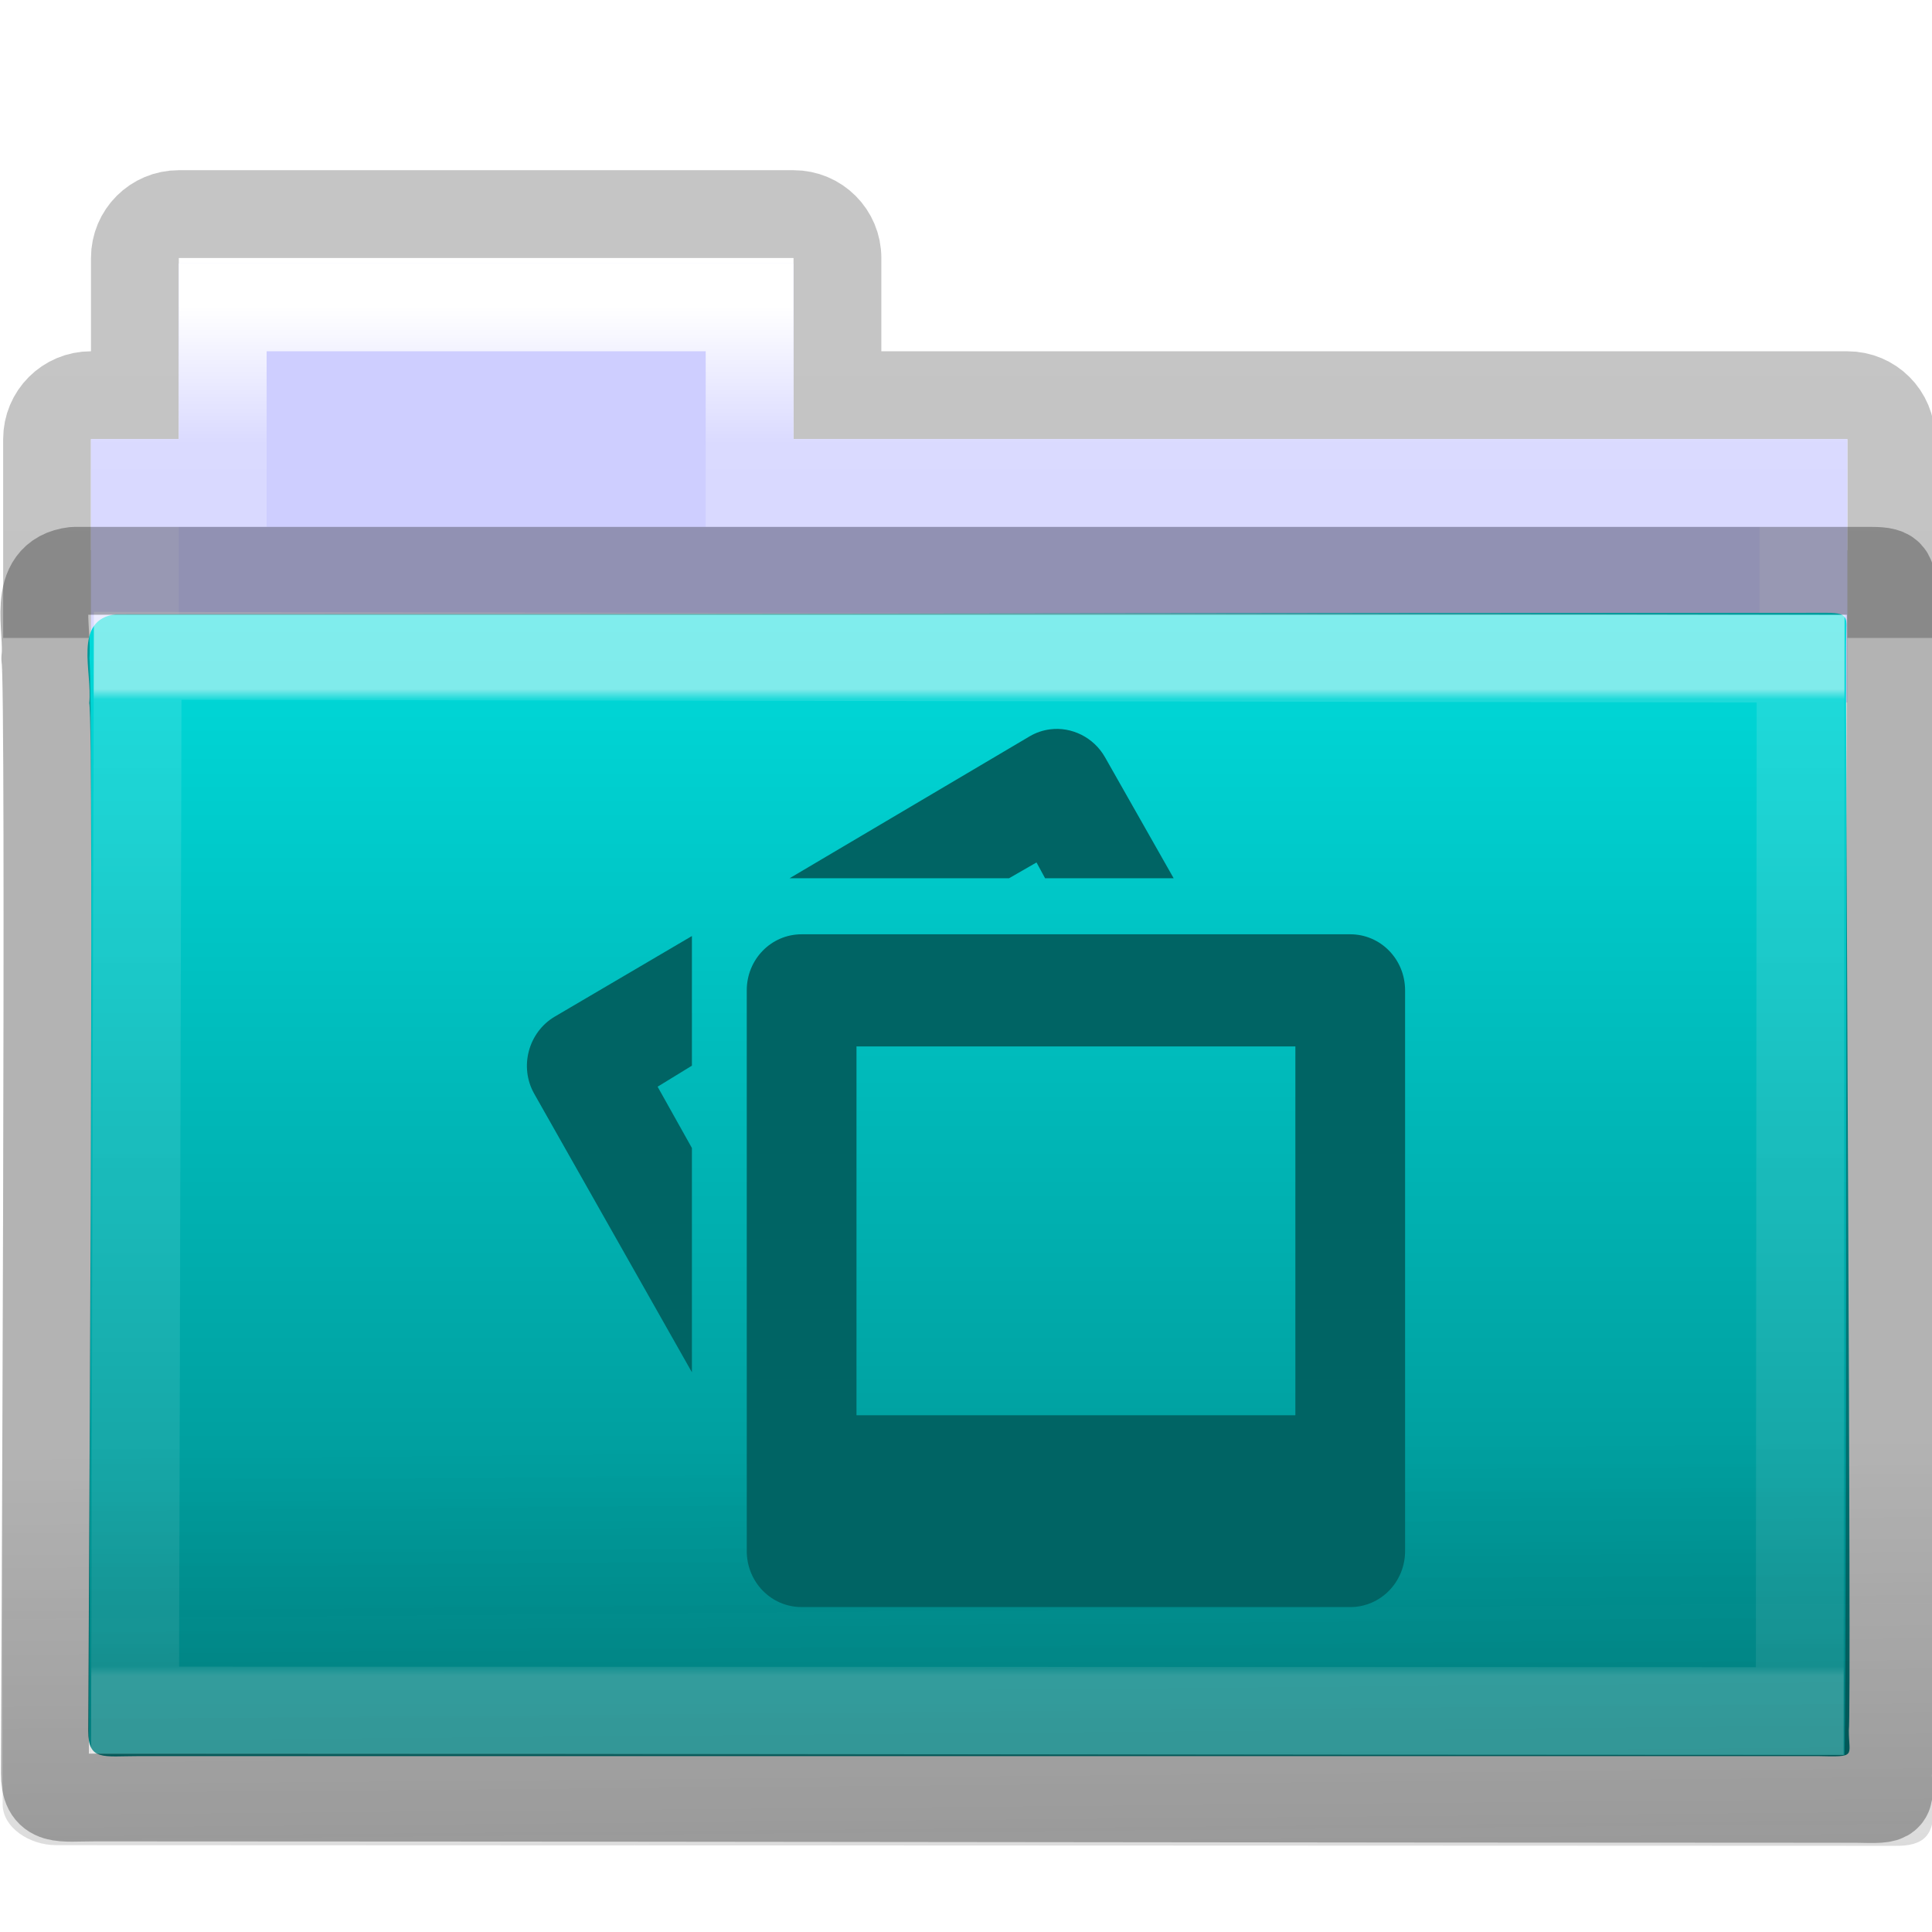
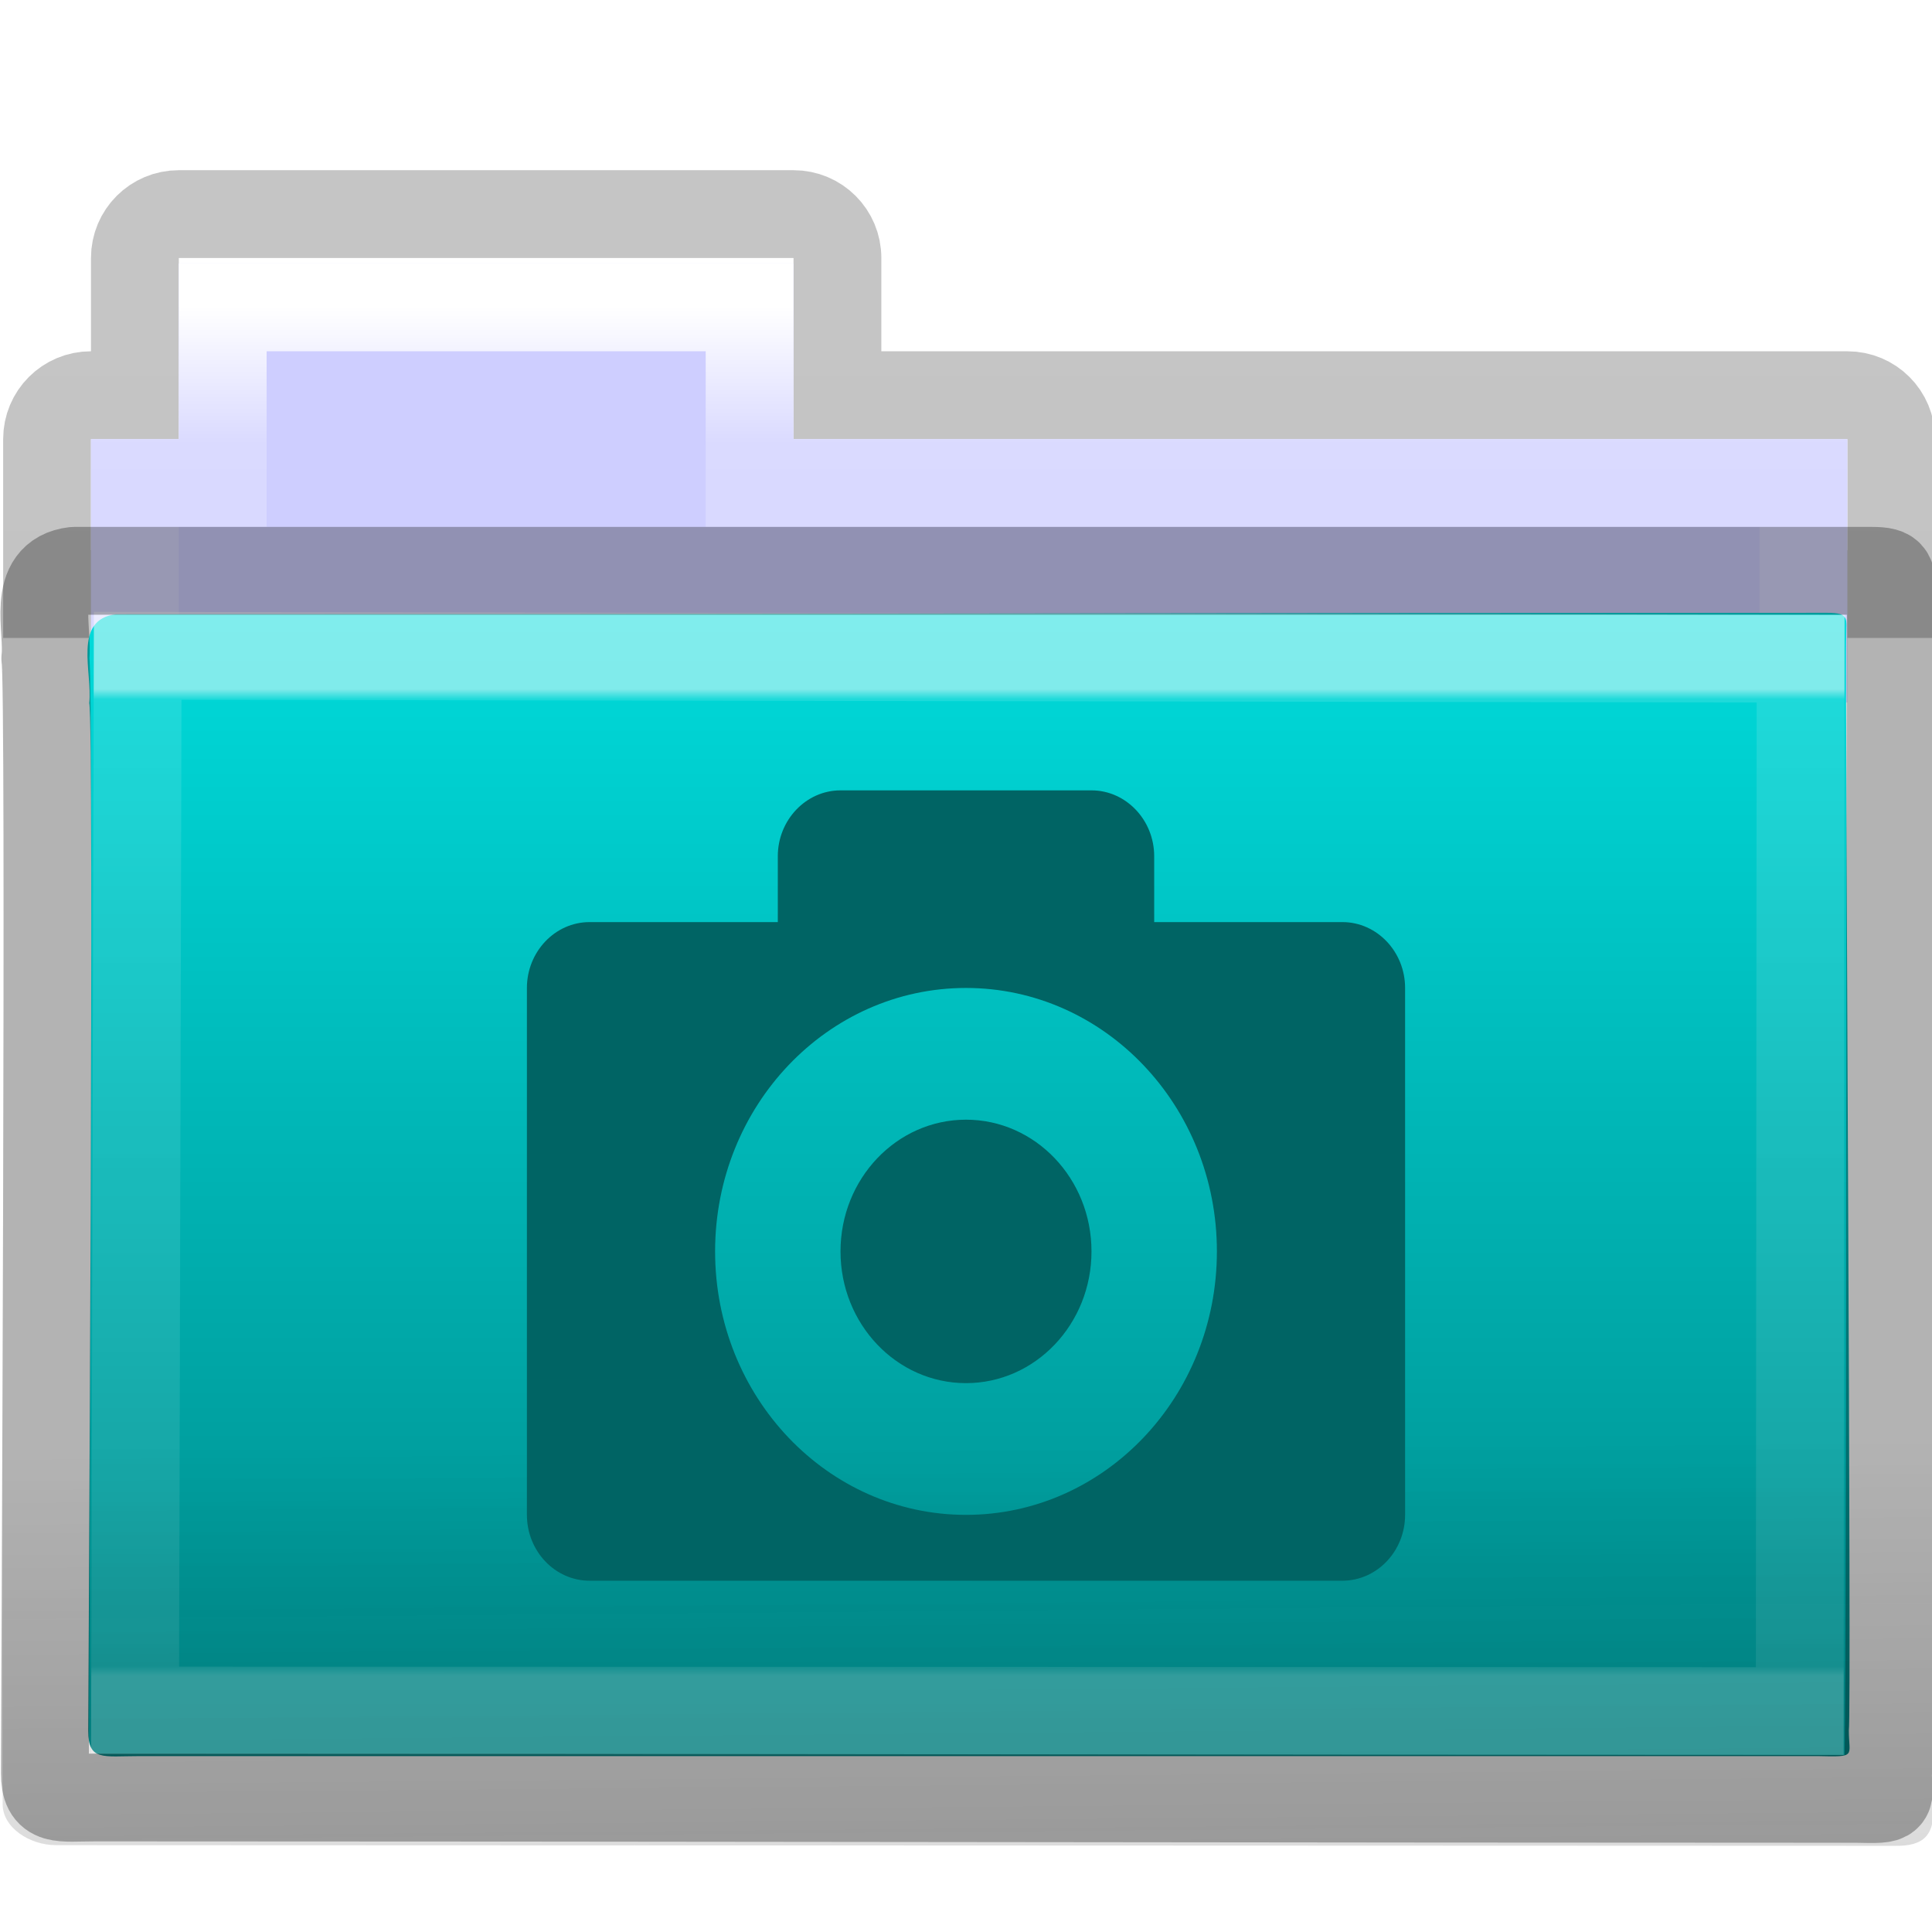
<svg xmlns="http://www.w3.org/2000/svg" xmlns:xlink="http://www.w3.org/1999/xlink" width="22" height="22" id="svg10994" version="1.1">
  <defs id="defs10996">
    <linearGradient xlink:href="#linearGradient3454-2-5-0-3-4-1" id="linearGradient4440-9" gradientUnits="userSpaceOnUse" gradientTransform="matrix(0.6276264,0,0,0.7904335,1.97277,-3.815592)" x1="27.557" y1="7.163" x2="27.557" y2="21.387" />
    <linearGradient id="linearGradient3454-2-5-0-3-4-1">
      <stop offset="0" style="stop-color:#ffffff;stop-opacity:1" id="stop3456-4-9-38-1-8-8" />
      <stop offset="0.01" style="stop-color:#ffffff;stop-opacity:0.235" id="stop3458-39-80-3-5-5-8" />
      <stop offset="0.99" style="stop-color:#ffffff;stop-opacity:0.157" id="stop3460-7-0-2-4-2-7" />
      <stop offset="1" style="stop-color:#ffffff;stop-opacity:0.392" id="stop3462-0-9-8-7-2-3" />
    </linearGradient>
    <linearGradient xlink:href="#linearGradient6129-963-697-142-998-580-273-5-3" id="linearGradient4436-4" gradientUnits="userSpaceOnUse" gradientTransform="matrix(0.547619,0,0,0.4829942,-2.10685,-7.244907)" x1="22.935" y1="49.629" x2="22.809" y2="36.658" />
    <linearGradient id="linearGradient6129-963-697-142-998-580-273-5-3">
      <stop id="stop2661-1-2" style="stop-color:#0a0a0a;stop-opacity:0.498" offset="0" />
      <stop id="stop2663-85-8" style="stop-color:#0a0a0a;stop-opacity:0" offset="1" />
    </linearGradient>
    <linearGradient xlink:href="#linearGradient4632-0-6-4-7" id="linearGradient4430-9" gradientUnits="userSpaceOnUse" gradientTransform="matrix(0.4666607,0,0,0.4821427,-0.16385,-7.45535)" x1="35.793" y1="17.118" x2="35.793" y2="43.761" />
    <linearGradient id="linearGradient4632-0-6-4-3-4-0">
      <stop style="stop-color:#bababa;stop-opacity:1;" offset="0" id="stop4634-4-4-7-7-4-8" />
      <stop style="stop-color:#838383;stop-opacity:1;" offset="1" id="stop4636-3-1-5-1-3-9" />
    </linearGradient>
    <linearGradient xlink:href="#linearGradient4325-0" id="linearGradient4418-4" gradientUnits="userSpaceOnUse" gradientTransform="matrix(0.4313124,0,0,0.4863801,0.98956,-4.814587)" x1="21.37" y1="4.732" x2="21.37" y2="34.143" />
    <linearGradient id="linearGradient4325-0">
      <stop offset="0" style="stop-color:#ffffff;stop-opacity:1" id="stop4327-4" />
      <stop offset="0.111" style="stop-color:#ffffff;stop-opacity:0.235" id="stop4329-5" />
      <stop offset="0.99" style="stop-color:#ffffff;stop-opacity:0.157" id="stop4331-6" />
      <stop offset="1" style="stop-color:#ffffff;stop-opacity:0.392" id="stop4333-7" />
    </linearGradient>
    <linearGradient id="linearGradient4646-7-4-3-5-6">
      <stop offset="0" style="stop-color:#f9f9f9;stop-opacity:1" id="stop4648-8-0-3-6-5" />
      <stop offset="1" style="stop-color:#d8d8d8;stop-opacity:1" id="stop4650-1-7-3-4-8" />
    </linearGradient>
    <linearGradient id="linearGradient3104-8-8-97-4-6-11-5-5-0-5">
      <stop offset="0" style="stop-color:#000000;stop-opacity:0.322" id="stop3106-5-4-3-5-0-2-1-0-6-6" />
      <stop offset="1" style="stop-color:#000000;stop-opacity:0.278" id="stop3108-4-3-7-8-2-0-7-9-1-4" />
    </linearGradient>
    <linearGradient y2="3.634" x2="-51.786" y1="53.514" x1="-51.786" gradientTransform="matrix(0.4021252,0,0,0.398023,52.35056,-7.790937)" gradientUnits="userSpaceOnUse" id="linearGradient10992" xlink:href="#linearGradient3104-8-8-97-4-6-11-5-5-0-5" />
    <linearGradient id="linearGradient4632-0-6-4-7">
      <stop style="stop-color:#00dcdc;stop-opacity:1;" offset="0" id="stop4634-4-4-7-5" />
      <stop style="stop-color:#008c8c;stop-opacity:1;" offset="1" id="stop4636-3-1-5-3" />
    </linearGradient>
  </defs>
  <g id="layer1" transform="translate(0,6)">
    <path style="opacity:0.8;color:#000000;fill:none;stroke:url(#linearGradient10992);stroke-width:1;stroke-linecap:butt;stroke-linejoin:miter;stroke-miterlimit:4;stroke-opacity:1;stroke-dasharray:none;stroke-dashoffset:0;marker:none;visibility:visible;display:inline;overflow:visible;enable-background:accumulate" d="m 2.036,-3.562 c -0.277,0 -0.5,0.223 -0.5,0.5 l 0,1.562 -0.5,0 c -0.277,0 -0.5,0.223 -0.5,0.5 l 0,1.765 21,0 0,-1.765 c 0,-0.277 -0.223,-0.5 -0.5,-0.5 l -11.5,0 0,-1.562 c 0,-0.277 -0.223,-0.5 -0.5,-0.5 z" id="rect3186" />
    <path style="color:#000000;fill:#ceceff;fill-opacity:1;fill-rule:nonzero;stroke:none;stroke-width:1;marker:none;visibility:visible;display:inline;overflow:visible;enable-background:accumulate" d="m 2.036,-3 0,2 -1,0 0,3 20,0 0,-3 -12,0 0,-2 z" id="rect3409-5-2" />
    <path style="color:#000000;fill:none;stroke:url(#linearGradient4418-4);stroke-width:1;stroke-linecap:round;stroke-linejoin:miter;stroke-miterlimit:4;stroke-opacity:1;stroke-dasharray:none;stroke-dashoffset:0;marker:none;visibility:visible;display:inline;overflow:visible;enable-background:accumulate" d="m 2.536,-2.5 0,2 -1,0 0,2.339 19,0 0,-2.339 -12,0 0,-2 z" id="rect3409-3" />
    <path d="M 1.323,0.994 C 0.823,1.053 1.056,1.659 1.016,2.006 1.074,2.231 1.005,13.313 1.005,13.71 c 0,0.345 0.164,0.287 0.58,0.287 6.155,0 12.961,0 19.115,0 0.448,0.011 0.353,0.005 0.353,-0.292 0.033,-0.152 -0.046,-12.256 -0.03,-12.455 0,-0.209 0.042,-0.272 -0.221,-0.272 -6.573,0 -12.907,0.016 -19.48,0.016 z" id="path3388-3" style="color:#000000;fill:url(#linearGradient4430-9);fill-opacity:1.0;fill-rule:nonzero;stroke:none;stroke-width:1;marker:none;visibility:visible;display:inline;overflow:visible;enable-background:accumulate" />
    <path d="M 0.536,2.8851241e-6 21.536,2.0286512e-4 c 0.303,0 0.5,0.215 0.5,0.483 L 22.02,14.553 c 0.007,0.339 -0.1,0.473 -0.453,0.466 l -20.928,-0.008 c -0.303,0 -0.609,-0.2 -0.609,-0.467 L 0.036,0.484 c 0,-0.268 0.197,-0.483 0.5,-0.483 z" id="path6127-36-9" style="opacity:0.4;fill:url(#linearGradient4436-4);fill-opacity:1;stroke:none" />
    <path style="opacity:0.5;color:#000000;fill:none;stroke:url(#linearGradient4440-9);stroke-width:1;stroke-linecap:round;stroke-linejoin:miter;stroke-miterlimit:4;stroke-opacity:1;stroke-dasharray:none;stroke-dashoffset:0;marker:none;visibility:visible;display:inline;overflow:visible;enable-background:accumulate" d="m 1.568,1.468 -0.03,12.01 18.956,0.006 0.01,-11.984 z" id="path3309-8" />
    <path d="m 0.845,0.5 c -0.5,0.058 -0.289,0.663 -0.329,0.997 0.058,0.216 -0.005,12.312 -0.005,12.695 0,0.332 0.164,0.276 0.58,0.276 6.155,0 13.9,0.016 20.055,0.016 0.448,0.01 0.353,0.005 0.353,-0.281 0.033,-0.146 0.017,-13.25 0.034,-13.441 0,-0.202 0.042,-0.262 -0.221,-0.262 -6.573,0 -13.895,0 -20.467,-3e-6 z" id="path3388-3-7" style="opacity:0.3;color:#000000;fill:none;stroke:#000000;stroke-width:1;stroke-linecap:round;stroke-linejoin:round;stroke-miterlimit:4;stroke-opacity:1;stroke-dasharray:none;stroke-dashoffset:0;marker:none;visibility:visible;display:inline;overflow:visible;enable-background:accumulate" />
  </g>
-   <g id="g4856" transform="matrix(0.2995169,0,0,0.3060929,5.977542,-5.412068)">
-     <path style="fill:#006464;fill-opacity:1;fill-rule:nonzero;stroke:none" id="rect4703" d="m 10.519,52.438 c -1.155,0 -2.086,0.93 -2.086,2.086 v 20.857 c 0,1.155 0.93,2.086 2.086,2.086 h 20.857 c 1.155,0 2.086,-0.93 2.086,-2.086 V 54.524 c 0,-1.155 -0.93,-2.086 -2.086,-2.086 z m 2.086,4.171 h 16.686 v 13.721 h -16.686 z" />
-     <path style="fill:#006464;fill-opacity:1;fill-rule:nonzero;stroke:none" id="path4993" d="m 19.97,44.813 c -0.269,0.033 -0.532,0.117 -0.782,0.261 l -9.125,5.279 h 8.343 l 1.043,-0.587 0.326,0.587 h 4.888 l -2.607,-4.497 c -0.433,-0.751 -1.279,-1.144 -2.086,-1.043 z M 6.348,52.503 1.134,55.501 c -1.001,0.578 -1.36,1.867 -0.782,2.868 l 5.996,10.363 v -8.343 l -1.304,-2.281 1.304,-0.782 z" />
-   </g>
+   <path style="color:#bebebe;overflow:visible;fill:#006464;fill-opacity:1;stroke-width:0.732;marker:none" d="M 9.571,9 C 9.179,9 8.857,9.337 8.857,9.75 V 10.5 H 6.714 C 6.32,10.5 6,10.838 6,11.25 v 6 C 6,17.663 6.32,18 6.714,18 h 8.571 C 15.68,18 16,17.663 16,17.25 v -6 c 1e-6,-0.412 -0.32,-0.75 -0.714,-0.75 H 13.143 V 9.75 C 13.143,9.337 12.821,9 12.429,9 Z M 11,11.25 a 2.857,3 0 1 1 0,6 2.857,3 0 0 1 0,-6 z m 0,1.5 a 1.429,1.5 0 1 0 0,3 1.429,1.5 0 0 0 0,-3 z" overflow="visible" id="path2" />
</svg>
